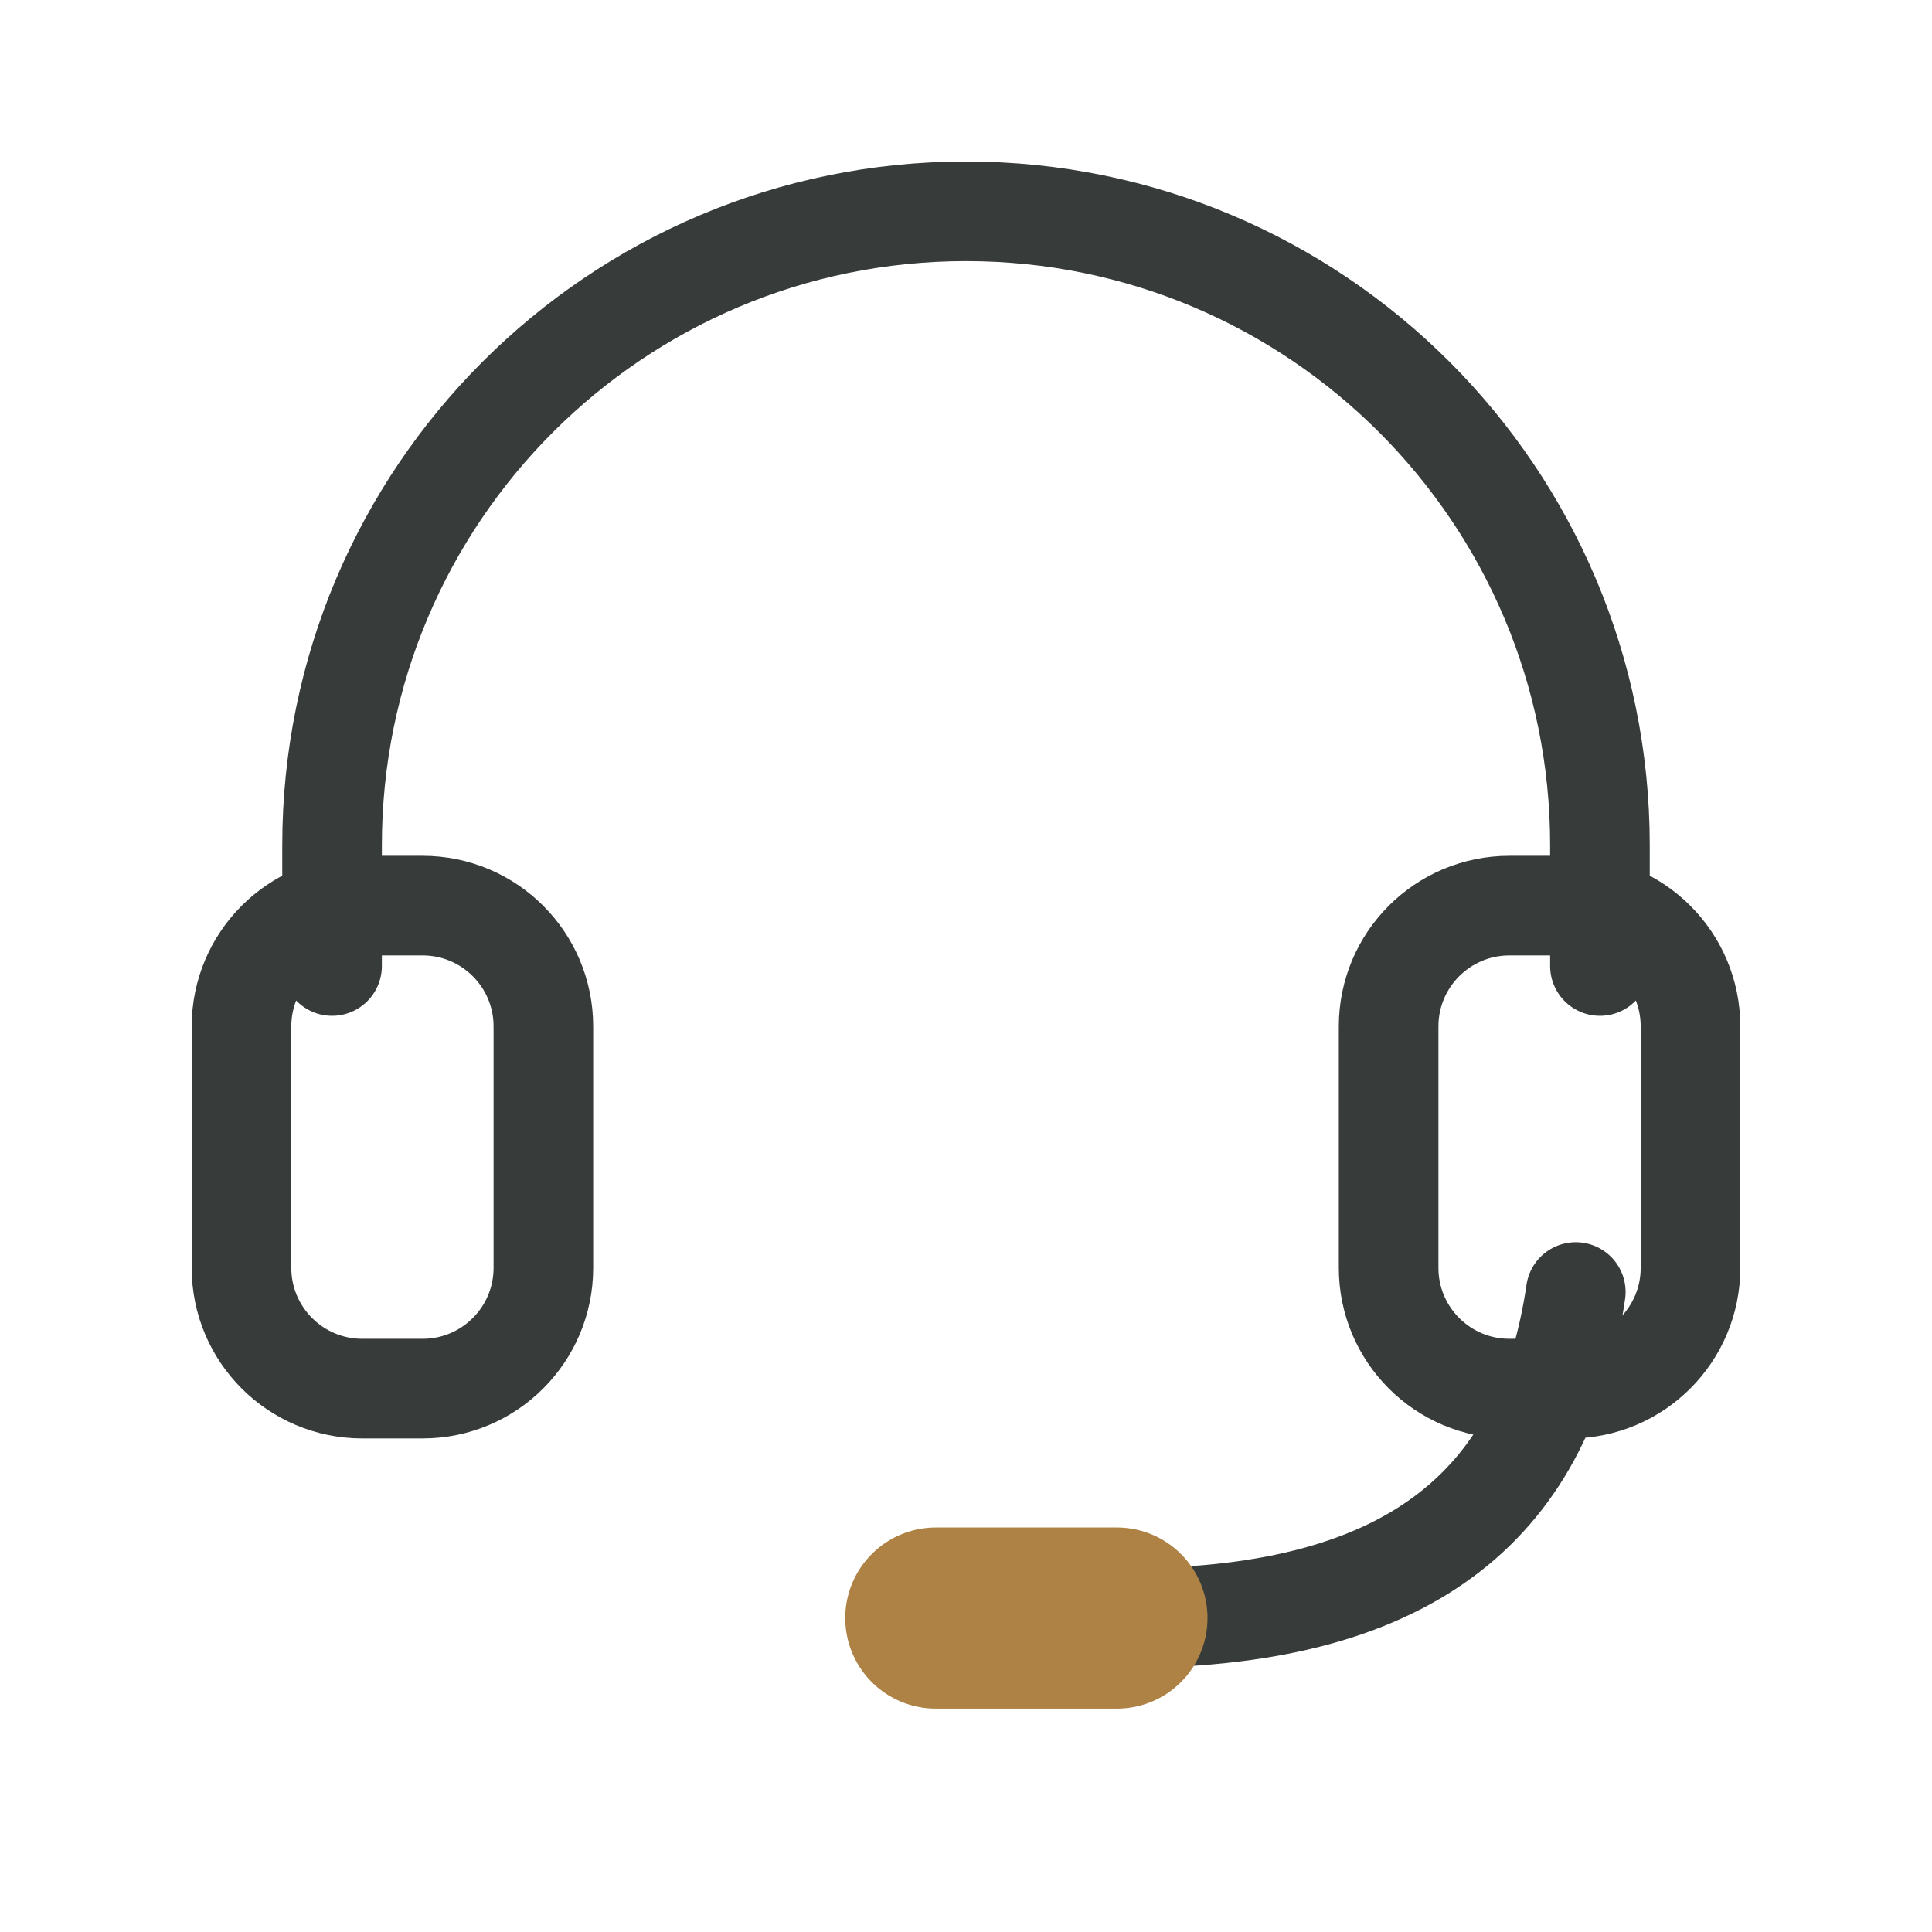
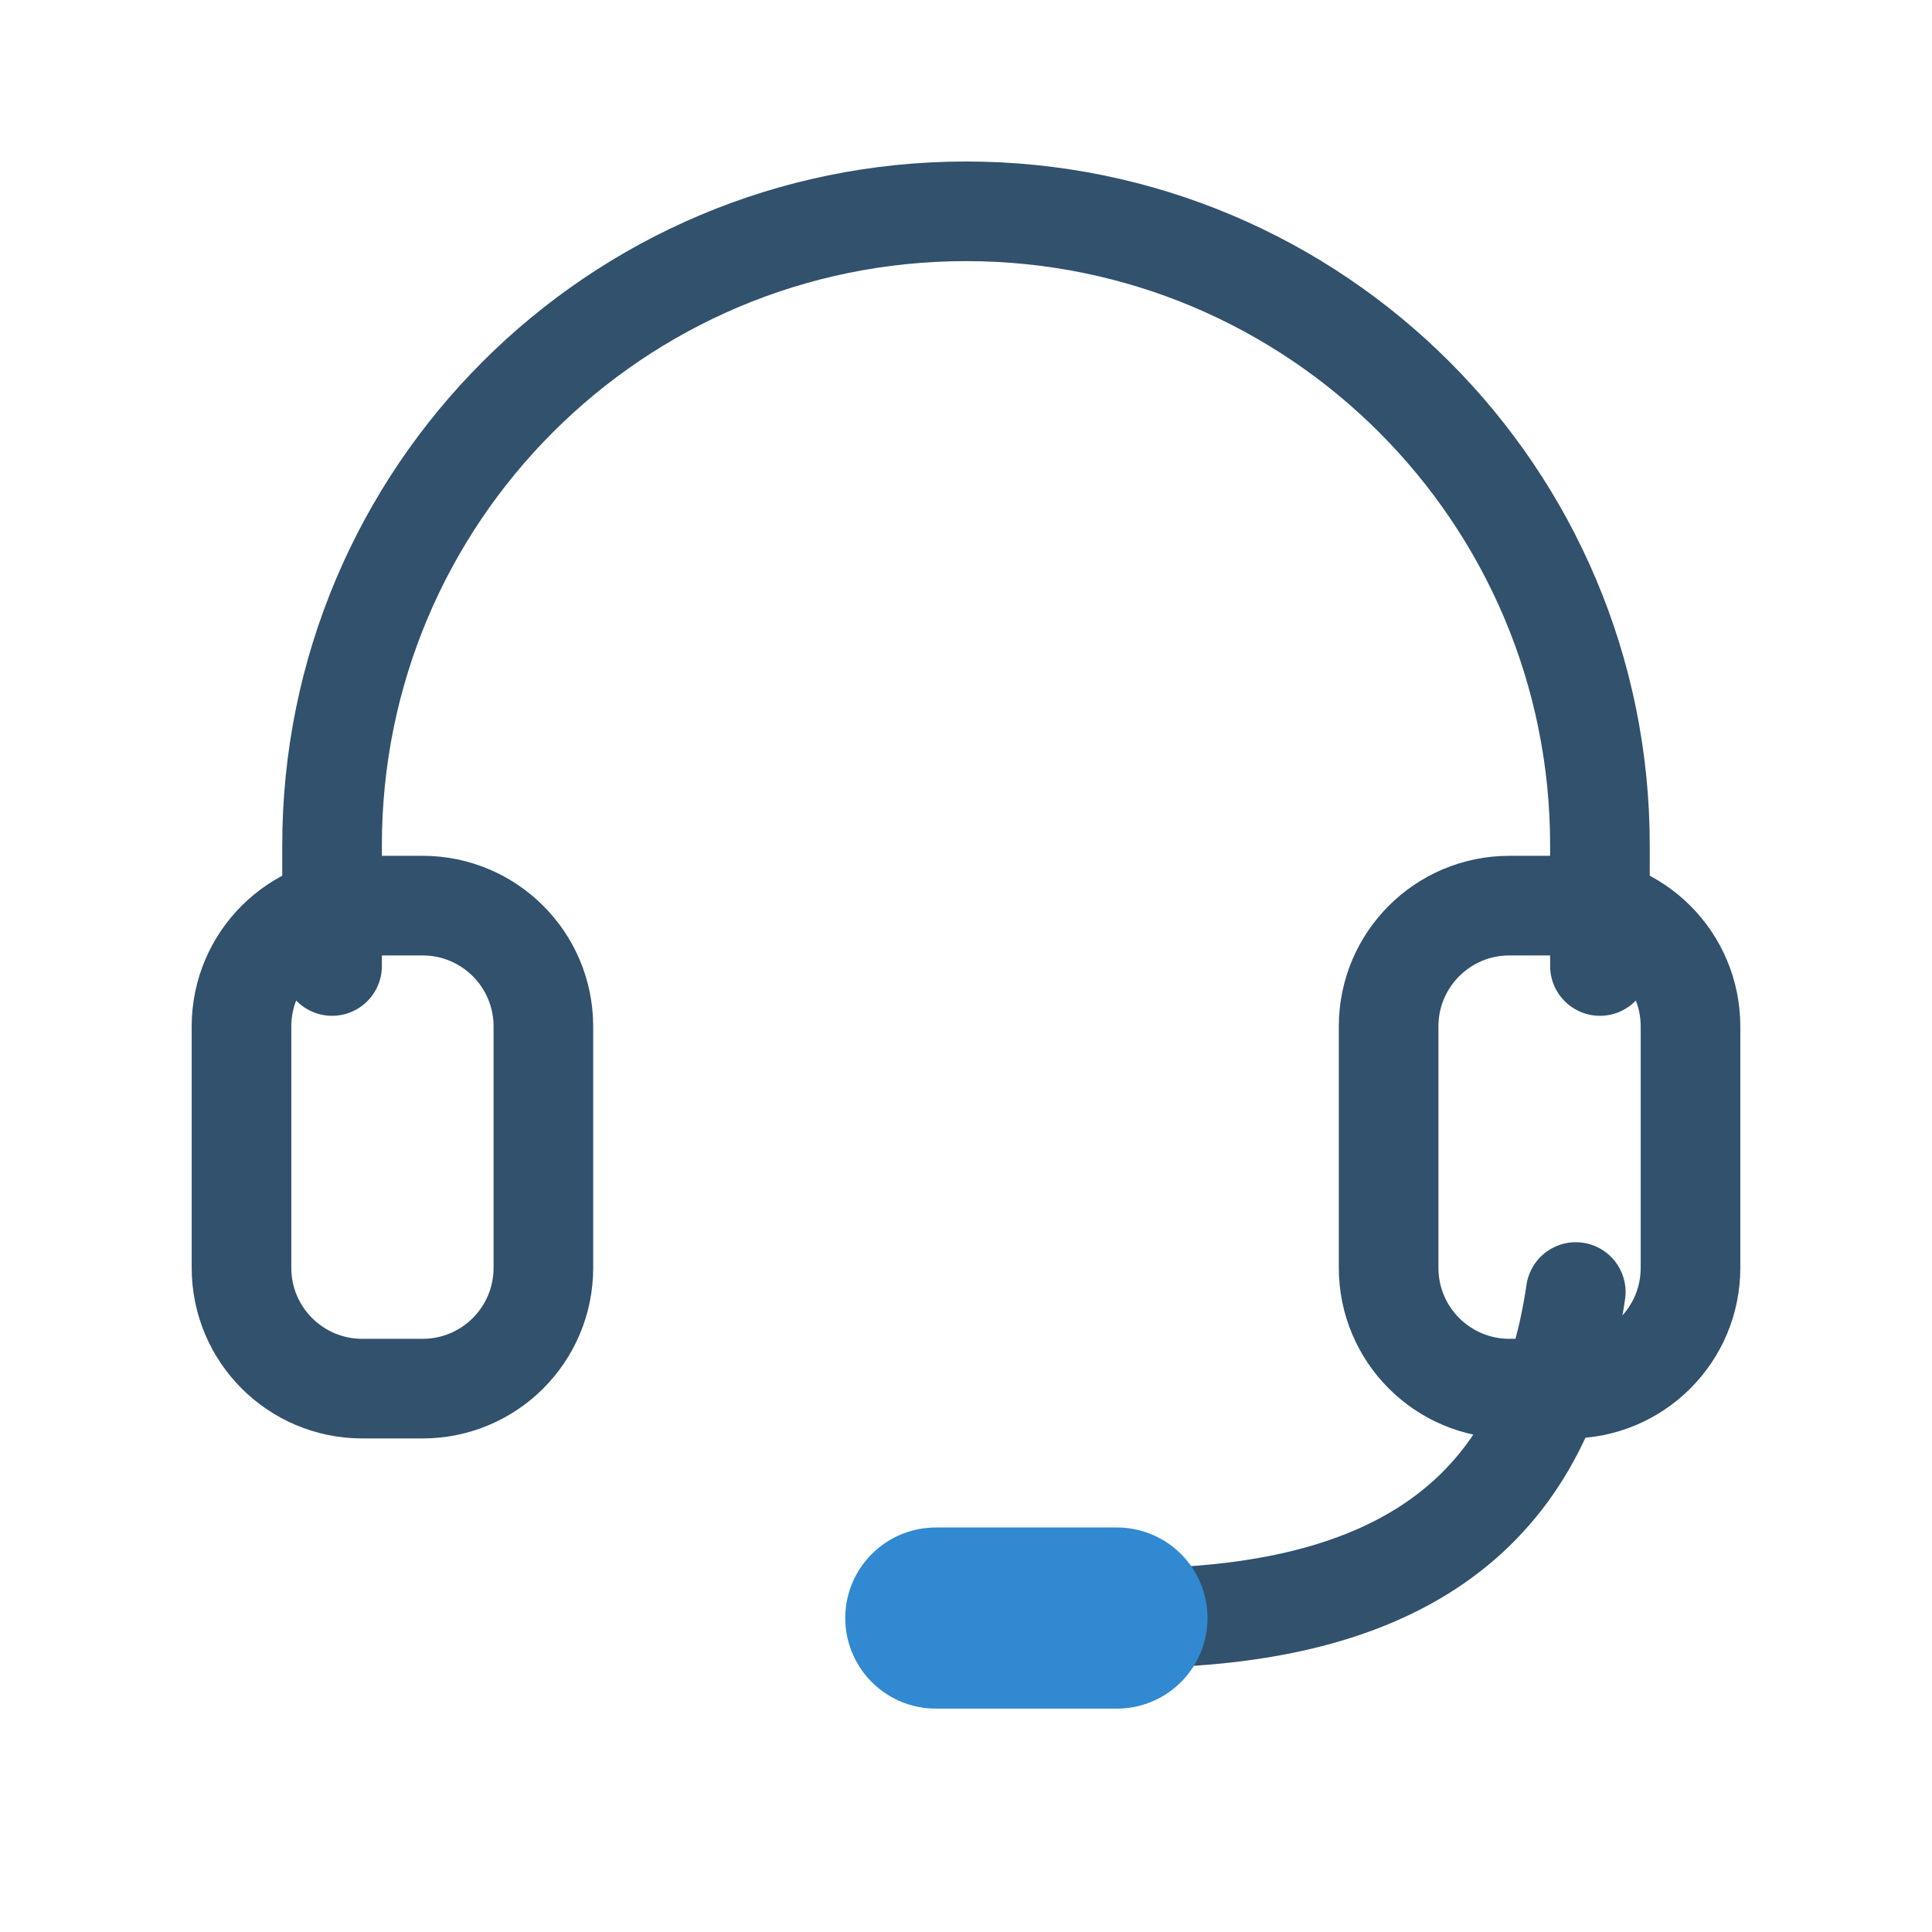
- <svg xmlns="http://www.w3.org/2000/svg" viewBox="0 0 32 32" fill="none" stroke="#373C3B" stroke-width="1.65" stroke-linecap="round" stroke-linejoin="round">
+ <svg xmlns="http://www.w3.org/2000/svg" viewBox="0 0 32 32" fill="none" stroke="#31516D" stroke-width="1.65" stroke-linecap="round" stroke-linejoin="round">
  <path d="M5.5 16v-2a10.5 10.5 0 0 1 21 0v2M26.1 21.4c-.5 3.4-2.6 5.4-7.4 5.4" />
  <rect x="4" y="15" width="5" height="8" rx="2" />
  <rect x="23" y="15" width="5" height="8" rx="2" />
-   <path d="M15.5 26.8h3" stroke="#AD8244" stroke-width="3" />
+   <path d="M15.5 26.8h3" stroke="#3189D1" stroke-width="3" />
</svg>
